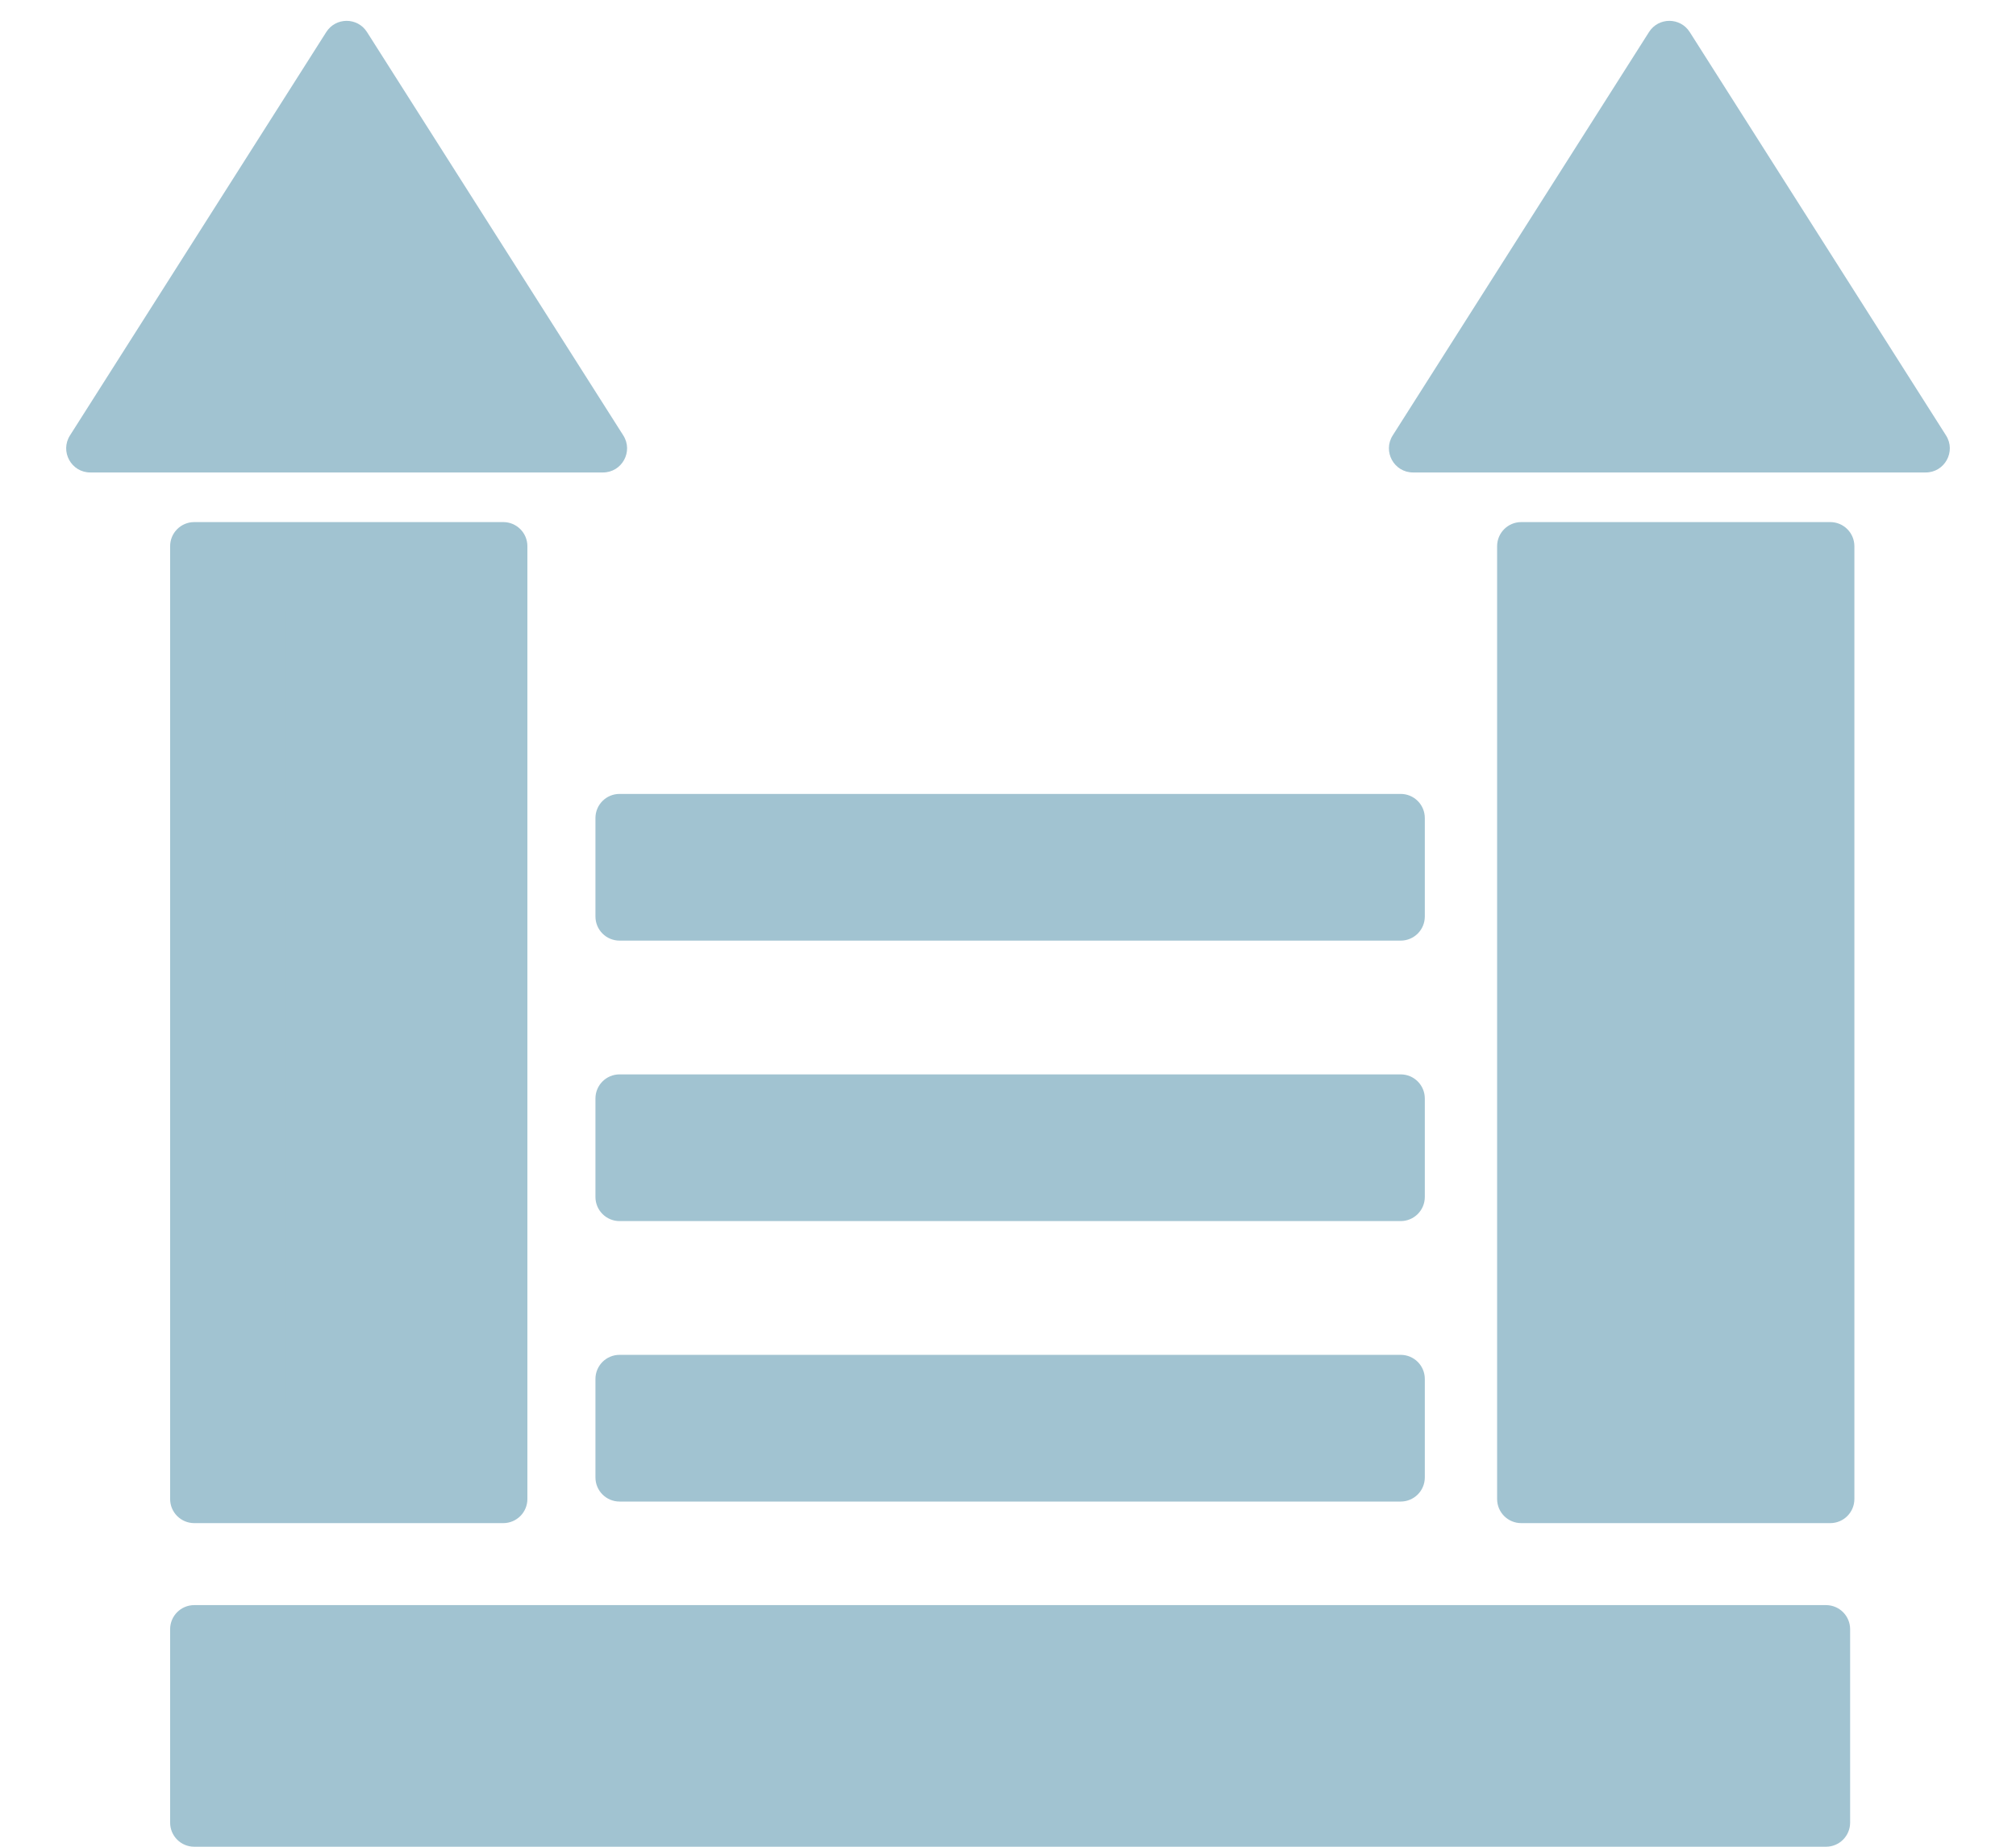
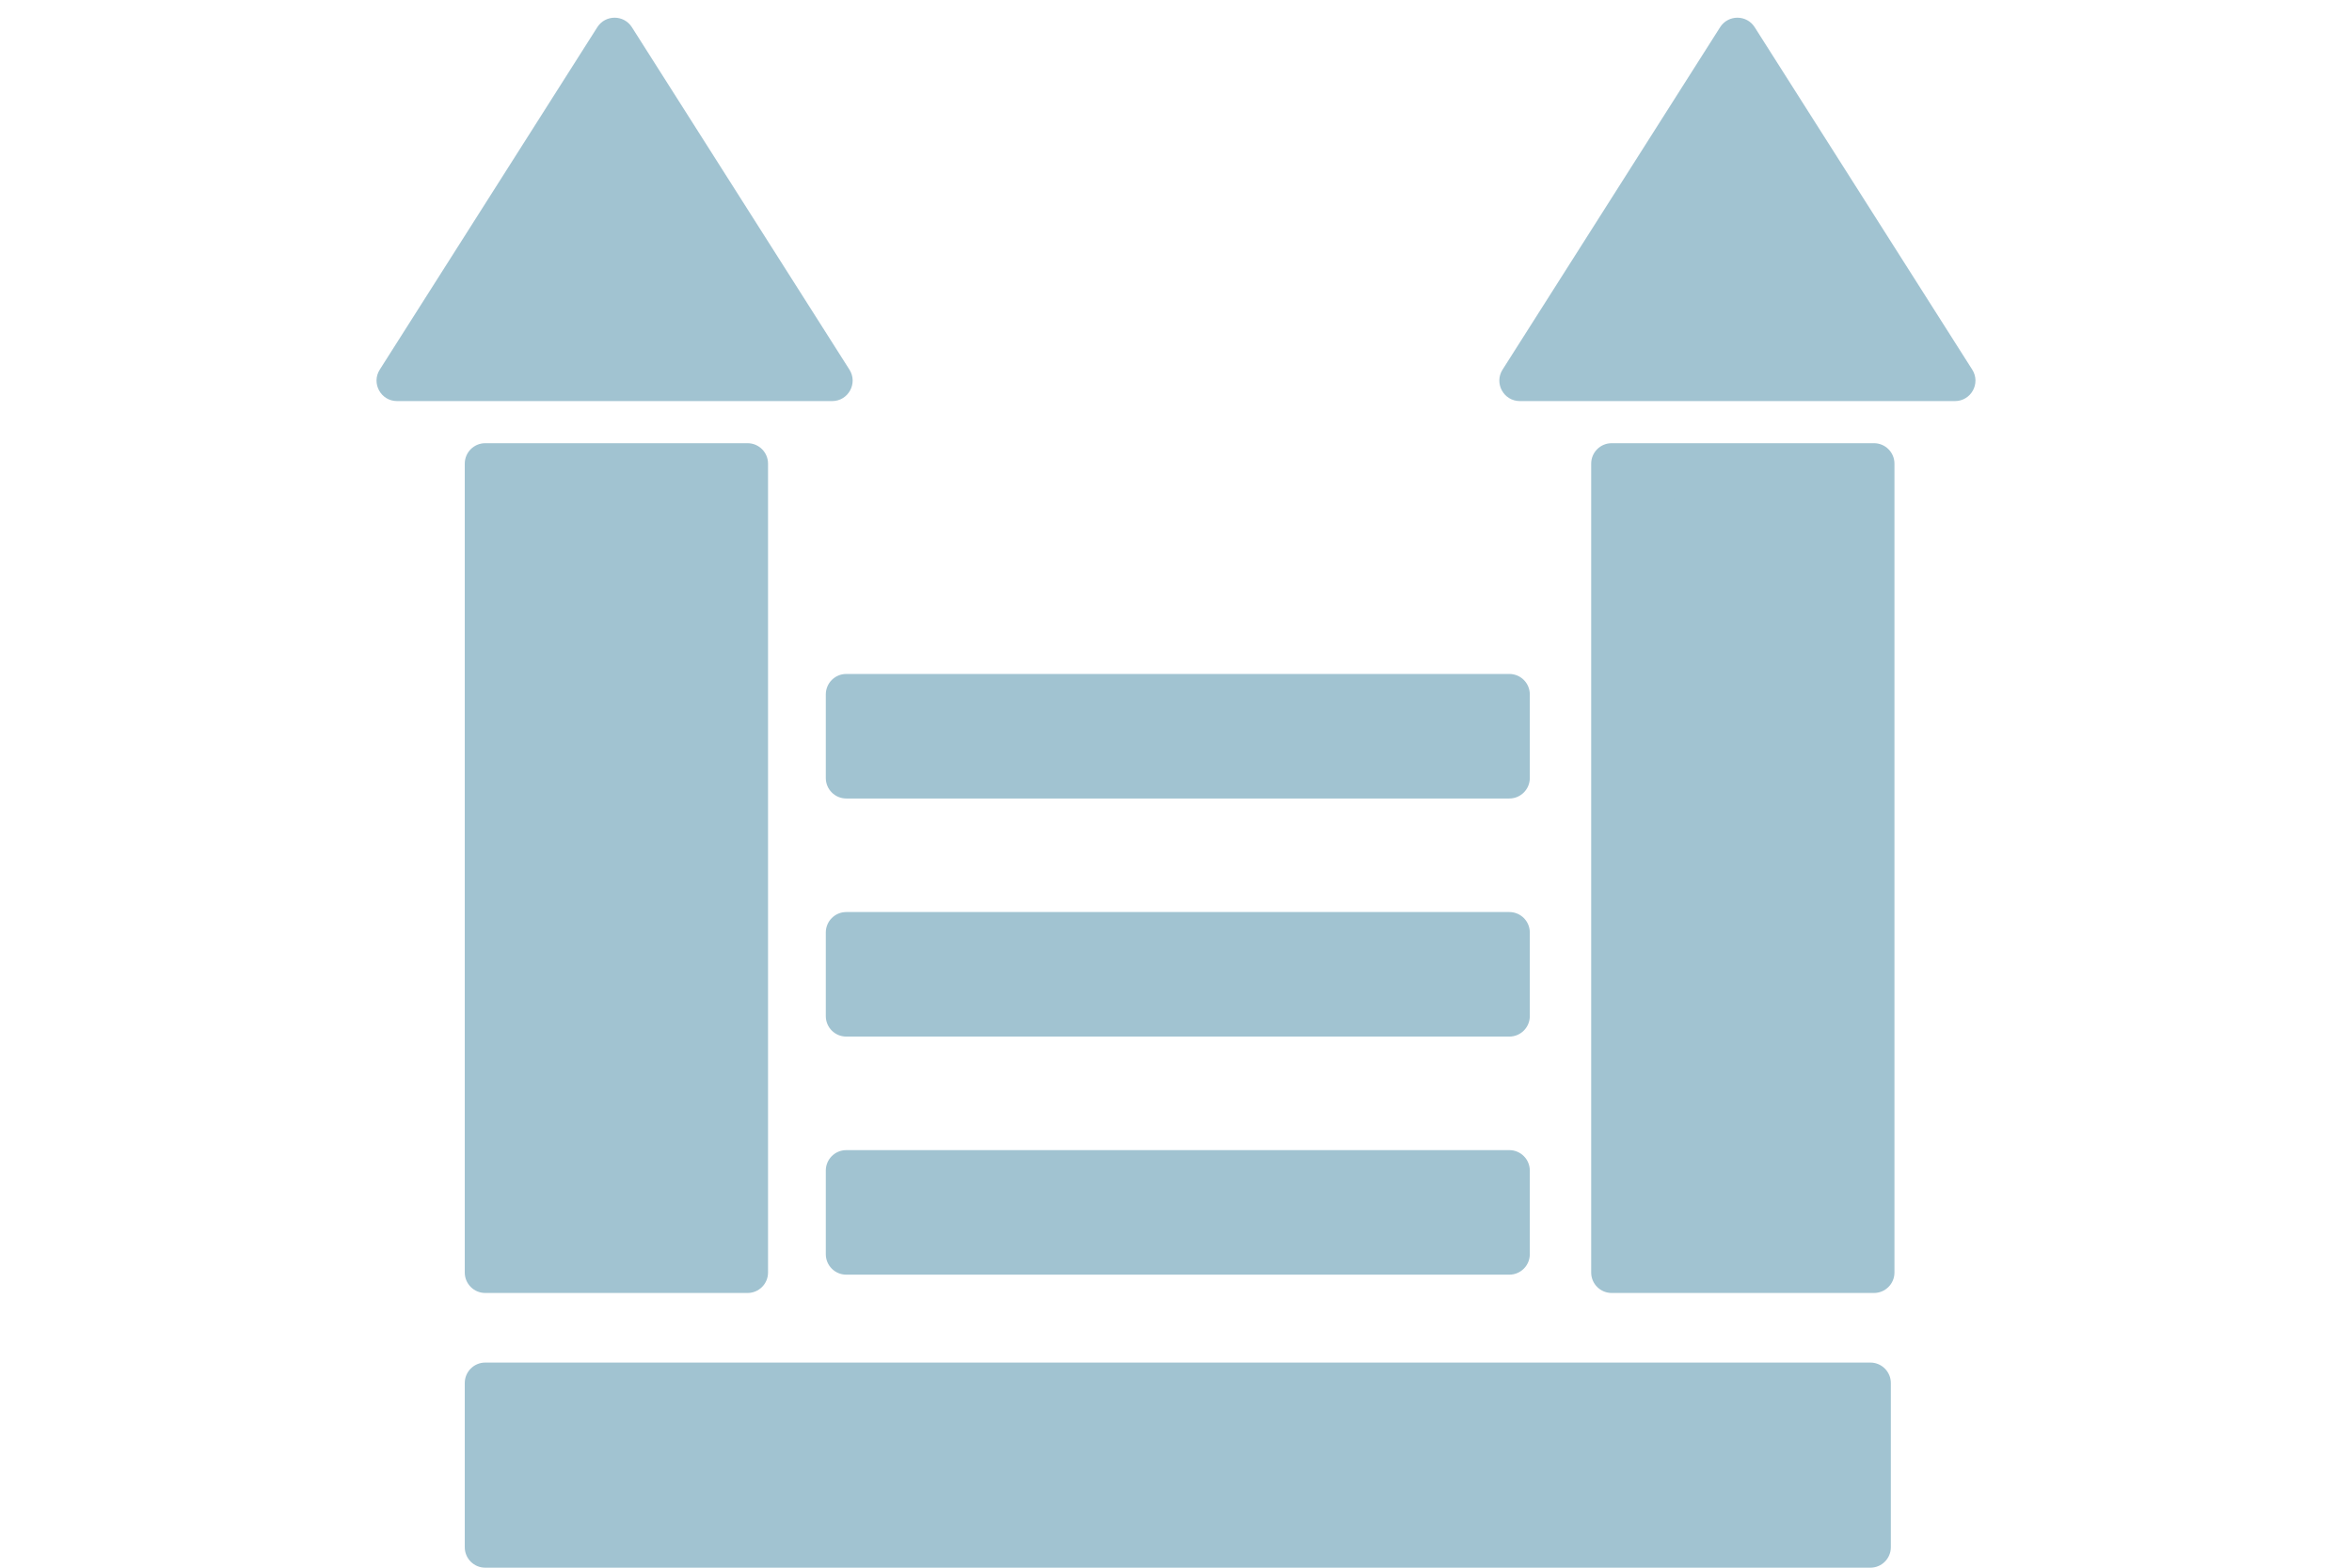
- <svg xmlns="http://www.w3.org/2000/svg" width="418" height="383" viewBox="0 0 418 383" fill="none">
+ <svg xmlns="http://www.w3.org/2000/svg" width="300" height="200" viewBox="0 0 418 383" fill="none">
  <rect x="35.274" y="332.888" width="348.333" height="50.112" rx="5" fill="#A1C3D1" />
  <rect x="35.274" y="108.278" width="74.076" height="207.607" rx="5" fill="#A1C3D1" />
  <rect x="44.093" y="121.701" width="14.992" height="174.498" rx="5" fill="#A1C3D1" />
  <rect x="310.414" y="108.278" width="74.076" height="207.607" rx="5" fill="#A1C3D1" />
  <rect x="319.232" y="121.701" width="14.992" height="174.498" rx="5" fill="#A1C3D1" />
  <path d="M67.651 6.644C69.615 3.552 74.128 3.552 76.092 6.644L129.235 90.306C131.349 93.635 128.958 97.987 125.014 97.987H18.728C14.785 97.987 12.393 93.635 14.508 90.306L67.651 6.644Z" fill="#A1C3D1" />
  <rect width="7.58" height="76.082" rx="3.79" transform="matrix(0.844533 0.535504 -0.524347 0.851504 67.0543 18.4692)" fill="#A1C3D1" />
  <path d="M341.908 6.644C343.872 3.552 348.385 3.552 350.349 6.644L403.492 90.306C405.607 93.635 403.215 97.987 399.272 97.987H292.986C289.042 97.987 286.651 93.635 288.765 90.306L341.908 6.644Z" fill="#A1C3D1" />
  <rect width="7.58" height="76.082" rx="3.79" transform="matrix(0.844533 0.535504 -0.524347 0.851504 341.312 18.4692)" fill="#A1C3D1" />
  <rect x="123.46" y="280.986" width="171.962" height="30.425" rx="5" fill="#A1C3D1" />
  <rect x="123.46" y="222.82" width="171.962" height="30.425" rx="5" fill="#A1C3D1" />
  <rect x="123.46" y="164.654" width="171.962" height="30.425" rx="5" fill="#A1C3D1" />
</svg>
